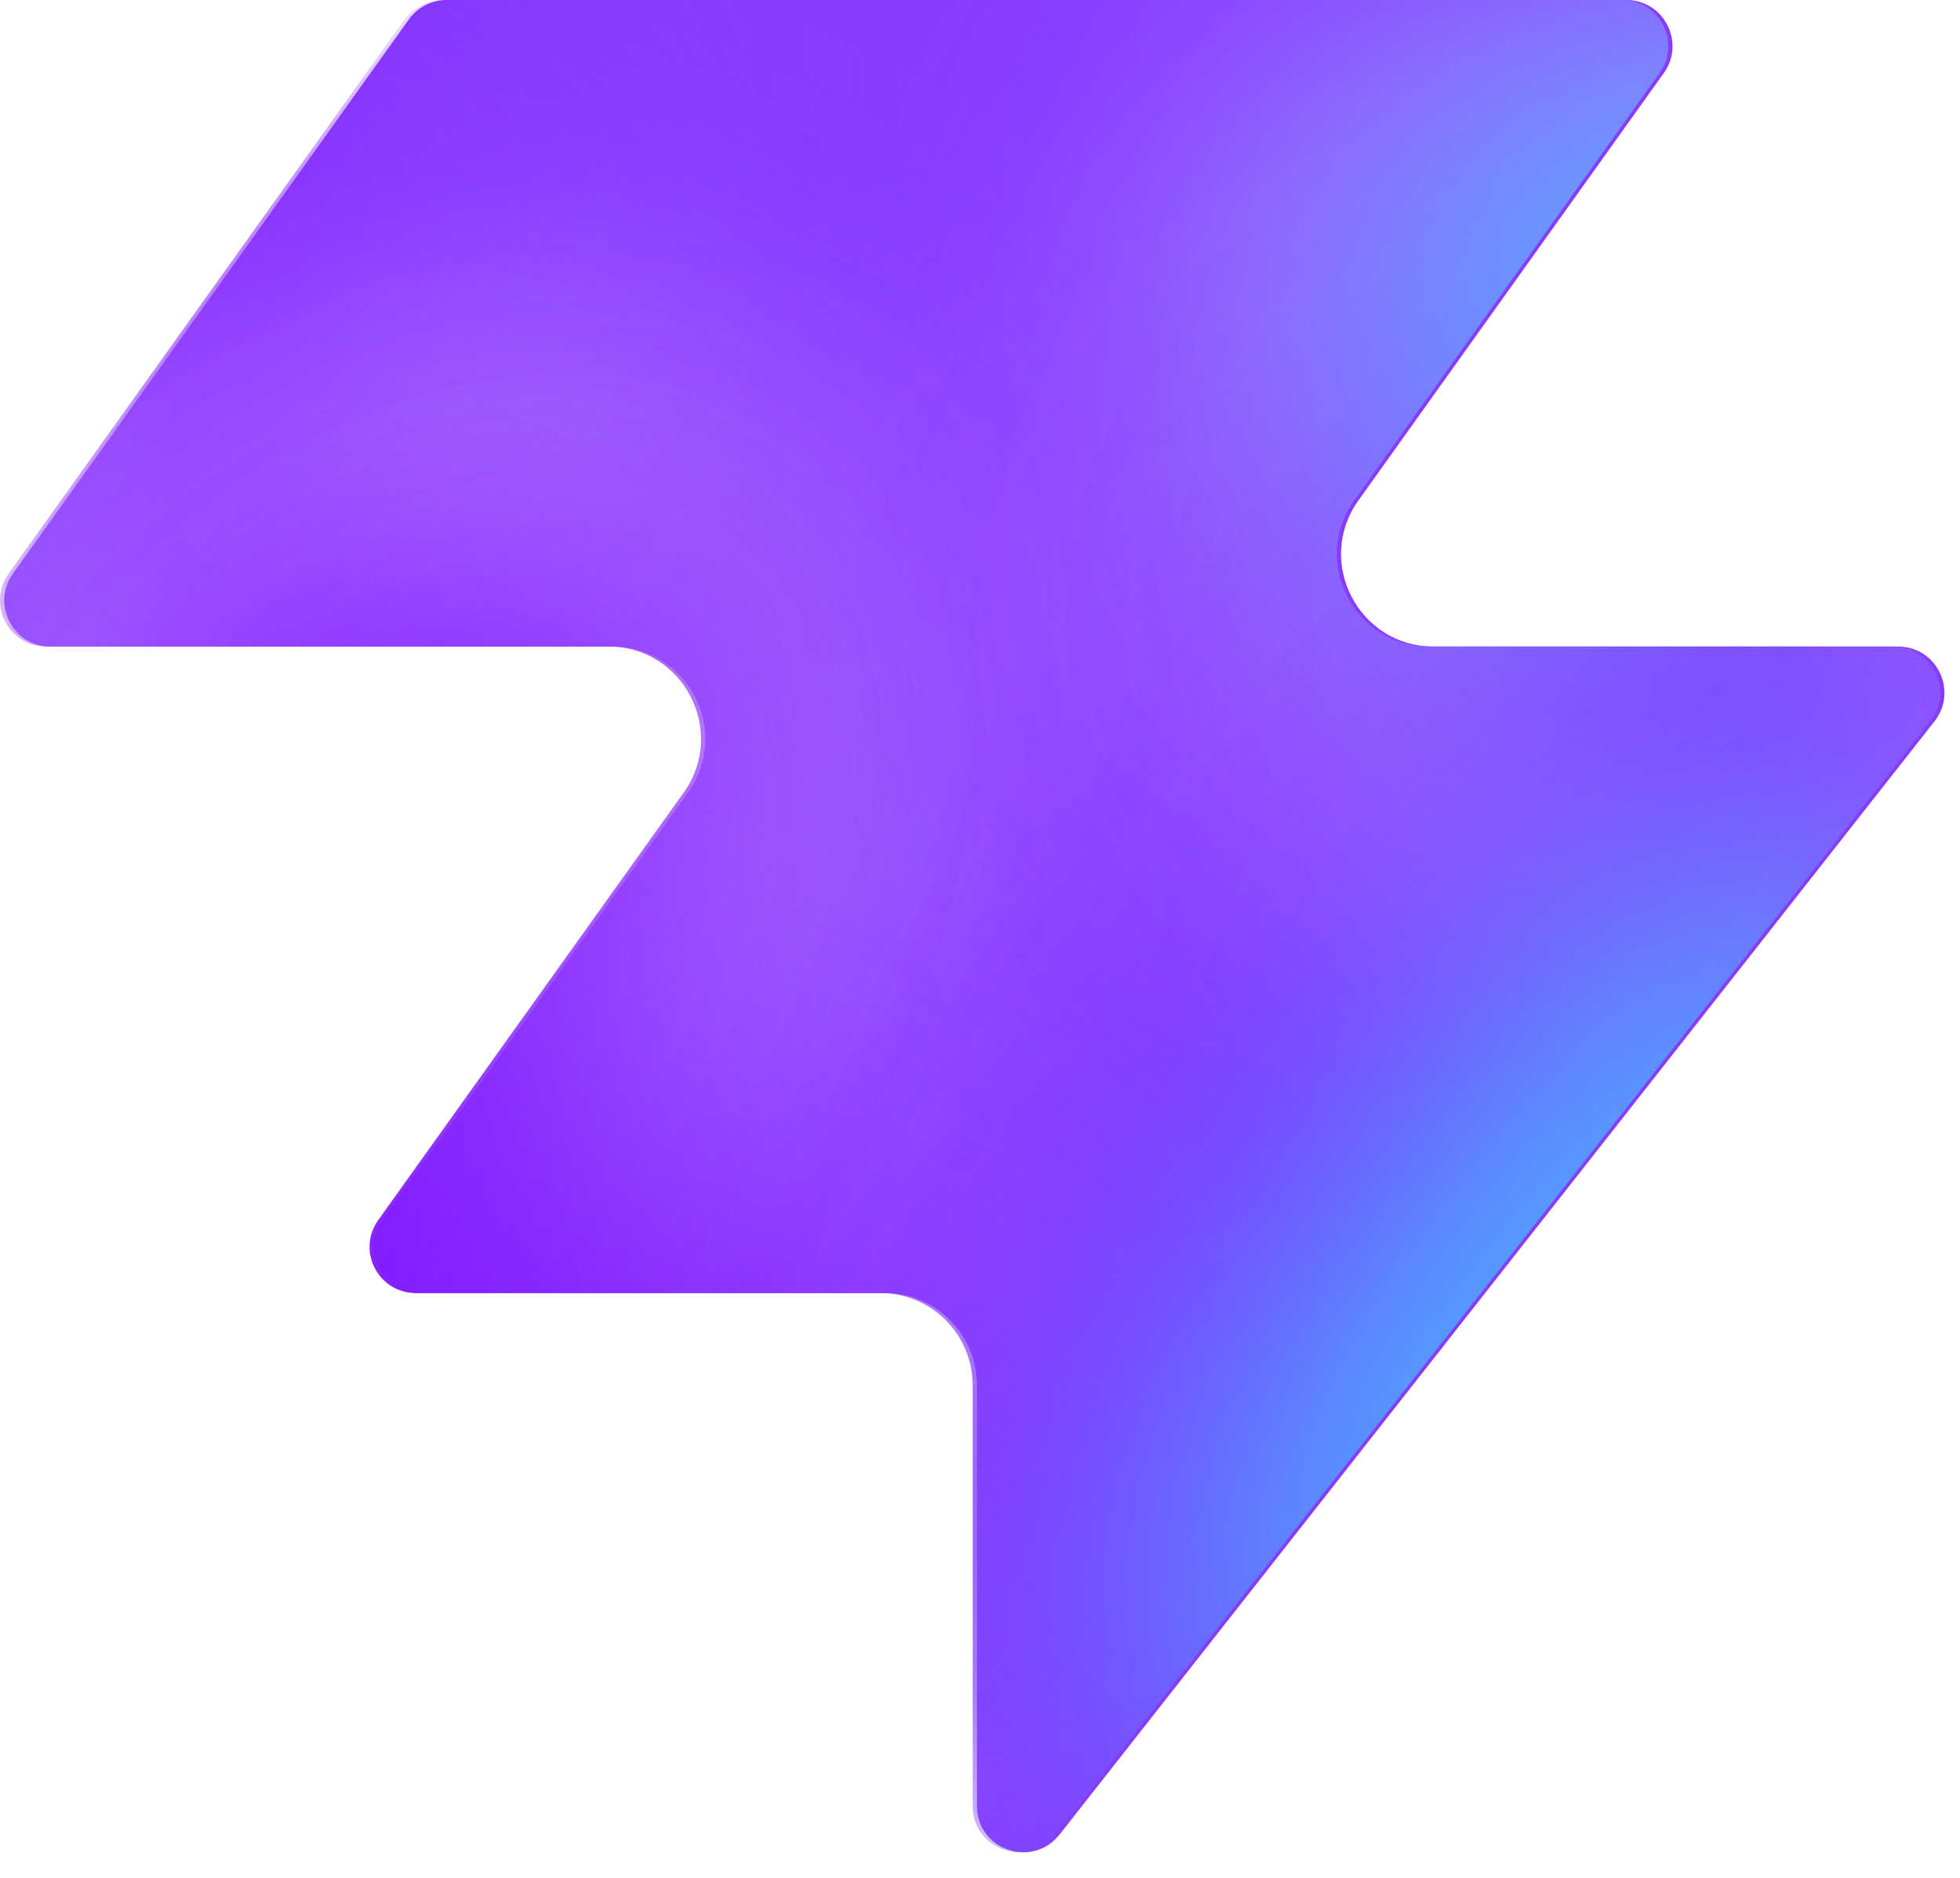
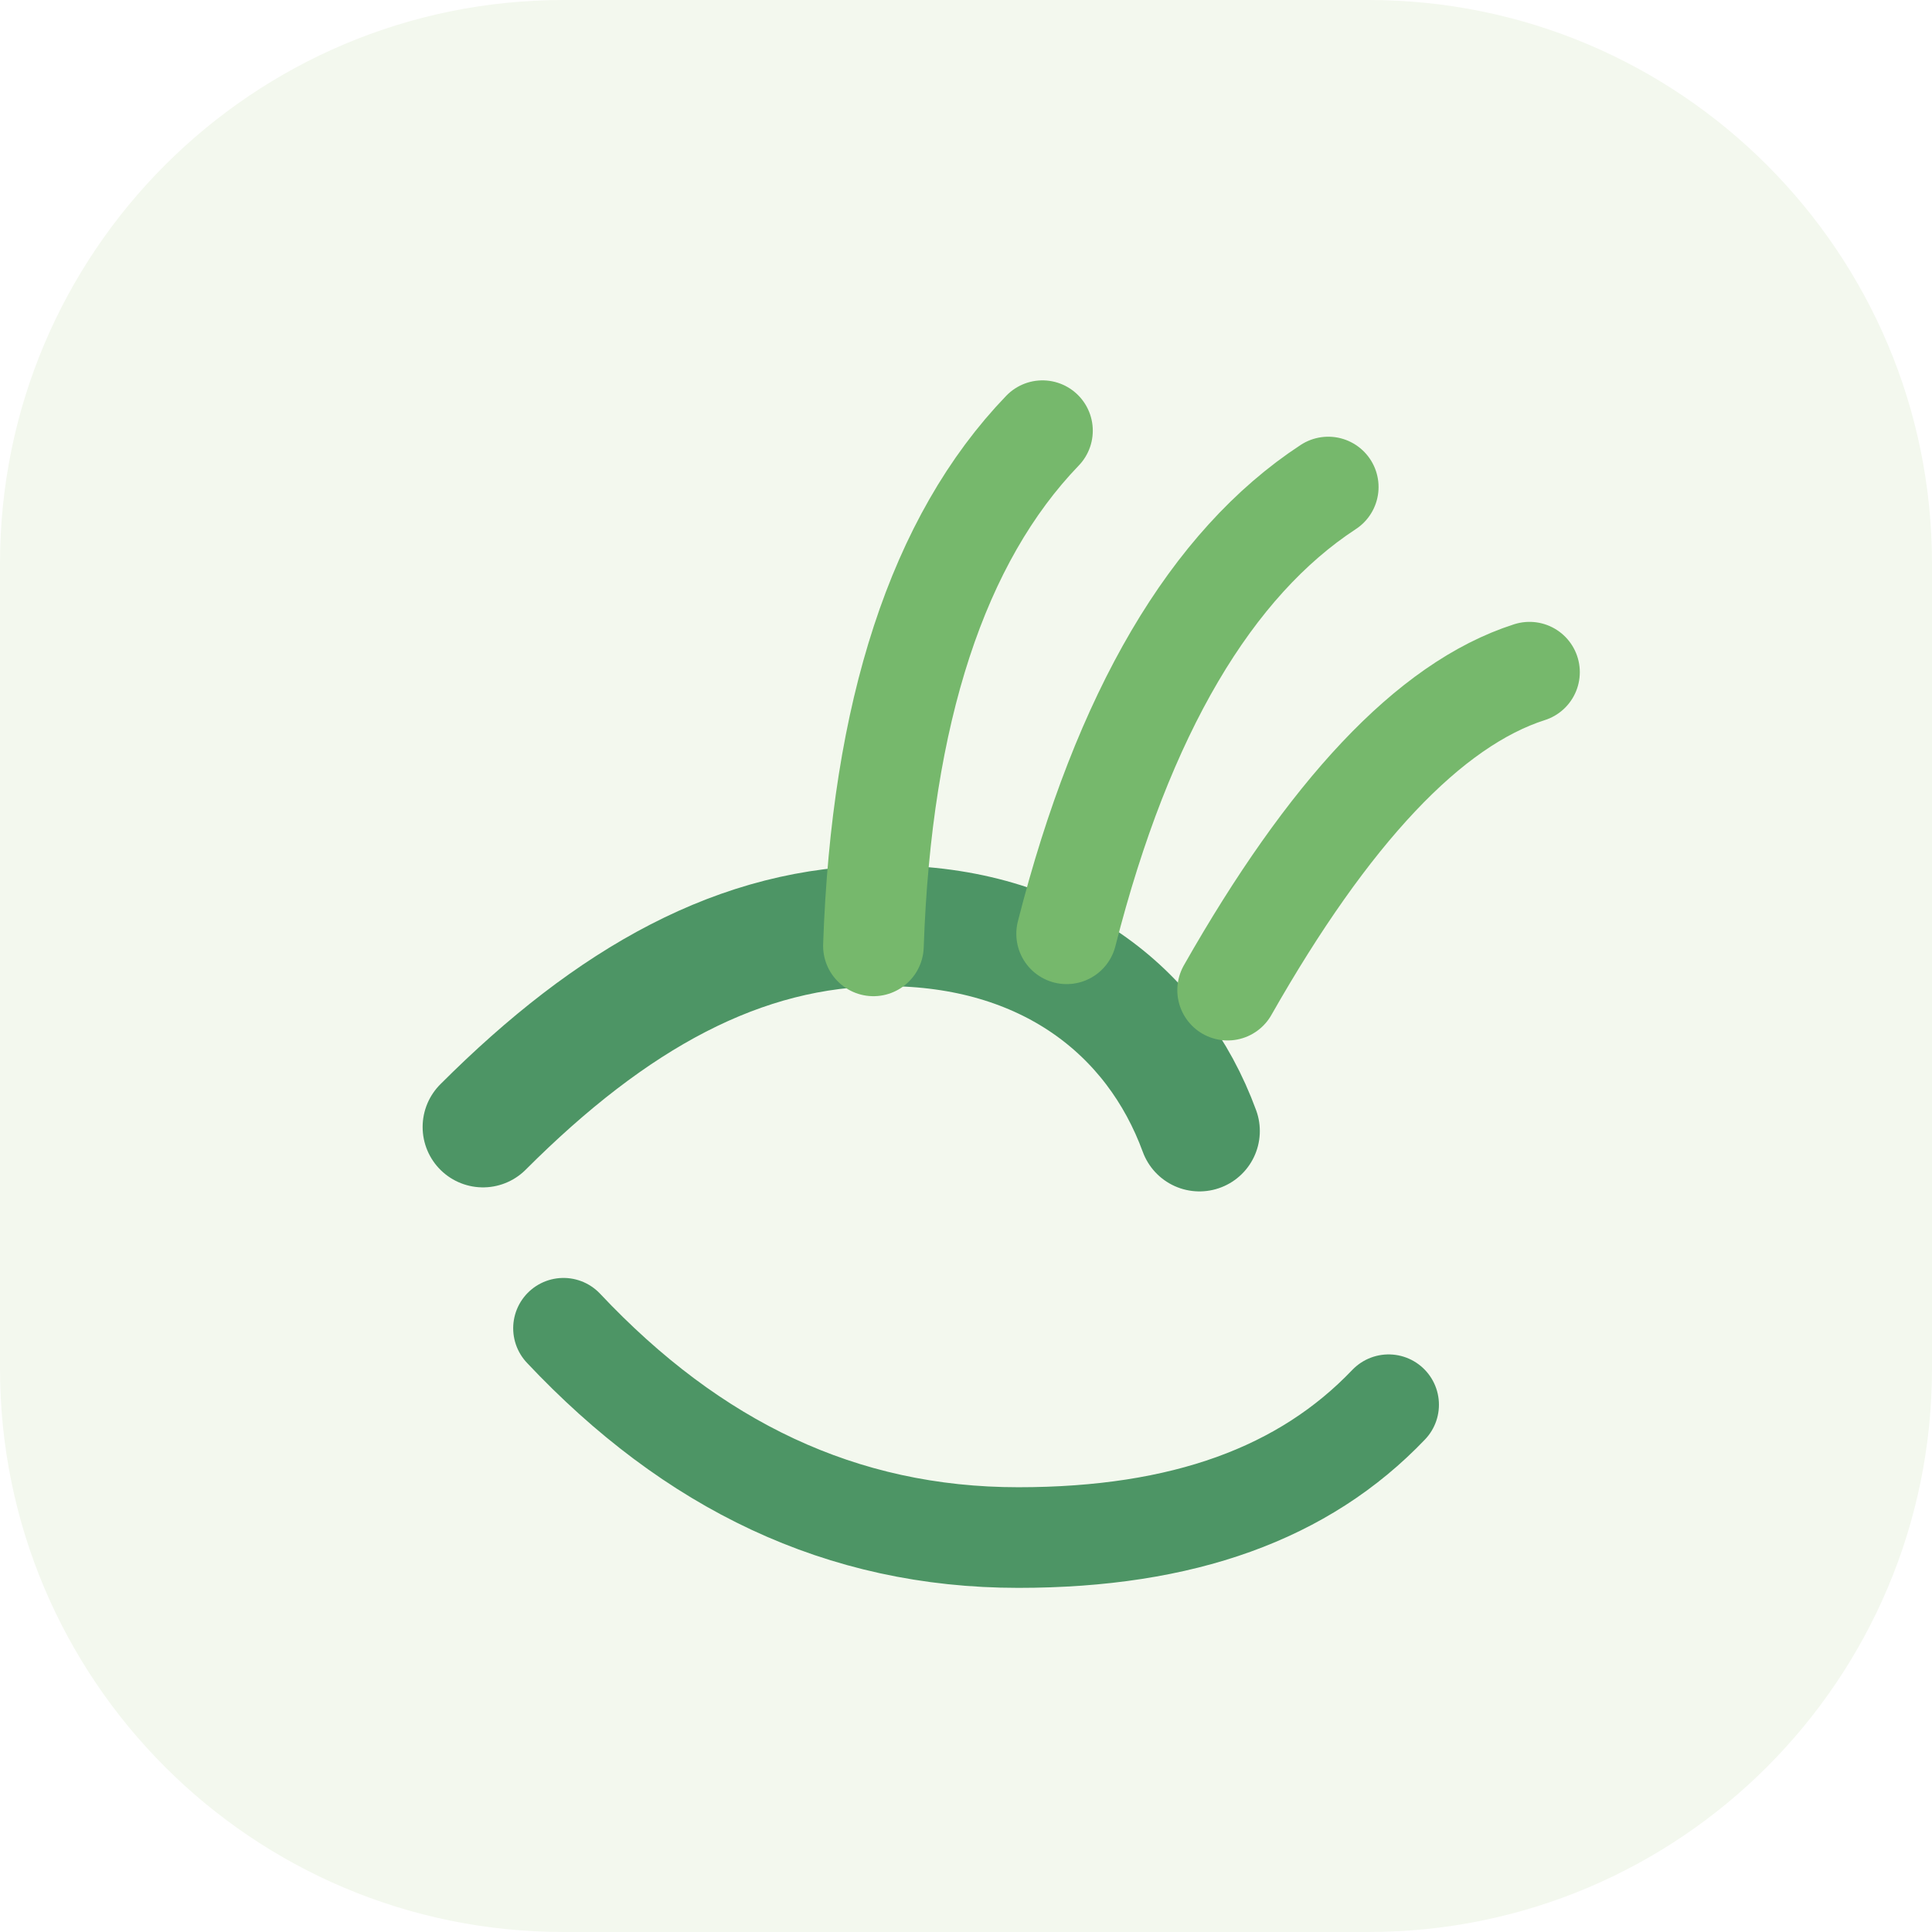
- <svg xmlns="http://www.w3.org/2000/svg" width="48" height="46" fill="none" viewBox="0 0 48 46">
-   <path fill="#863bff" d="M25.946 44.938c-.664.845-2.021.375-2.021-.698V33.937a2.26 2.26 0 0 0-2.262-2.262H10.287c-.92 0-1.456-1.04-.92-1.788l7.48-10.471c1.07-1.497 0-3.578-1.842-3.578H1.237c-.92 0-1.456-1.04-.92-1.788L10.013.474c.214-.297.556-.474.92-.474h28.894c.92 0 1.456 1.04.92 1.788l-7.48 10.471c-1.07 1.498 0 3.579 1.842 3.579h11.377c.943 0 1.473 1.088.89 1.83L25.947 44.94z" style="fill:#863bff;fill:color(display-p3 .525 .23 1);fill-opacity:1" />
-   <mask id="a" width="48" height="46" x="0" y="0" maskUnits="userSpaceOnUse" style="mask-type:alpha">
-     <path fill="#000" d="M25.842 44.938c-.664.844-2.021.375-2.021-.698V33.937a2.26 2.26 0 0 0-2.262-2.262H10.183c-.92 0-1.456-1.04-.92-1.788l7.48-10.471c1.07-1.498 0-3.579-1.842-3.579H1.133c-.92 0-1.456-1.04-.92-1.787L9.91.473c.214-.297.556-.474.92-.474h28.894c.92 0 1.456 1.04.92 1.788l-7.48 10.471c-1.07 1.498 0 3.578 1.842 3.578h11.377c.943 0 1.473 1.088.89 1.832L25.843 44.94z" style="fill:#000;fill-opacity:1" />
-   </mask>
-   <g mask="url(#a)">
-     <g filter="url(#b)">
-       <ellipse cx="5.508" cy="14.704" fill="#ede6ff" rx="5.508" ry="14.704" style="fill:#ede6ff;fill:color(display-p3 .927 .903 1);fill-opacity:1" transform="matrix(.00324 1 1 -.00324 -4.47 31.516)" />
-     </g>
-     <g filter="url(#c)">
-       <ellipse cx="10.399" cy="29.851" fill="#ede6ff" rx="10.399" ry="29.851" style="fill:#ede6ff;fill:color(display-p3 .927 .903 1);fill-opacity:1" transform="matrix(.00324 1 1 -.00324 -39.328 7.883)" />
-     </g>
-     <g filter="url(#d)">
-       <ellipse cx="5.508" cy="30.487" fill="#7e14ff" rx="5.508" ry="30.487" style="fill:#7e14ff;fill:color(display-p3 .492 .077 1);fill-opacity:1" transform="rotate(89.814 -25.913 -14.639)scale(1 -1)" />
-     </g>
-     <g filter="url(#e)">
-       <ellipse cx="5.508" cy="30.599" fill="#7e14ff" rx="5.508" ry="30.599" style="fill:#7e14ff;fill:color(display-p3 .492 .077 1);fill-opacity:1" transform="rotate(89.814 -32.644 -3.334)scale(1 -1)" />
-     </g>
-     <g filter="url(#f)">
-       <ellipse cx="5.508" cy="30.599" fill="#7e14ff" rx="5.508" ry="30.599" style="fill:#7e14ff;fill:color(display-p3 .492 .077 1);fill-opacity:1" transform="matrix(.00324 1 1 -.00324 -34.34 30.47)" />
-     </g>
-     <g filter="url(#g)">
-       <ellipse cx="14.072" cy="22.078" fill="#ede6ff" rx="14.072" ry="22.078" style="fill:#ede6ff;fill:color(display-p3 .927 .903 1);fill-opacity:1" transform="rotate(93.35 24.506 48.493)scale(-1 1)" />
-     </g>
-     <g filter="url(#h)">
-       <ellipse cx="3.47" cy="21.501" fill="#7e14ff" rx="3.47" ry="21.501" style="fill:#7e14ff;fill:color(display-p3 .492 .077 1);fill-opacity:1" transform="rotate(89.009 28.708 47.59)scale(-1 1)" />
-     </g>
-     <g filter="url(#i)">
-       <ellipse cx="3.47" cy="21.501" fill="#7e14ff" rx="3.47" ry="21.501" style="fill:#7e14ff;fill:color(display-p3 .492 .077 1);fill-opacity:1" transform="rotate(89.009 28.708 47.59)scale(-1 1)" />
-     </g>
-     <g filter="url(#j)">
-       <ellipse cx=".387" cy="8.972" fill="#7e14ff" rx="4.407" ry="29.108" style="fill:#7e14ff;fill:color(display-p3 .492 .077 1);fill-opacity:1" transform="rotate(39.51 .387 8.972)" />
-     </g>
-     <g filter="url(#k)">
-       <ellipse cx="47.523" cy="-6.092" fill="#7e14ff" rx="4.407" ry="29.108" style="fill:#7e14ff;fill:color(display-p3 .492 .077 1);fill-opacity:1" transform="rotate(37.892 47.523 -6.092)" />
-     </g>
-     <g filter="url(#l)">
-       <ellipse cx="41.412" cy="6.333" fill="#47bfff" rx="5.971" ry="9.665" style="fill:#47bfff;fill:color(display-p3 .28 .748 1);fill-opacity:1" transform="rotate(37.892 41.412 6.333)" />
-     </g>
-     <g filter="url(#m)">
-       <ellipse cx="-1.879" cy="38.332" fill="#7e14ff" rx="4.407" ry="29.108" style="fill:#7e14ff;fill:color(display-p3 .492 .077 1);fill-opacity:1" transform="rotate(37.892 -1.88 38.332)" />
-     </g>
-     <g filter="url(#n)">
-       <ellipse cx="-1.879" cy="38.332" fill="#7e14ff" rx="4.407" ry="29.108" style="fill:#7e14ff;fill:color(display-p3 .492 .077 1);fill-opacity:1" transform="rotate(37.892 -1.88 38.332)" />
-     </g>
-     <g filter="url(#o)">
-       <ellipse cx="35.651" cy="29.907" fill="#7e14ff" rx="4.407" ry="29.108" style="fill:#7e14ff;fill:color(display-p3 .492 .077 1);fill-opacity:1" transform="rotate(37.892 35.651 29.907)" />
-     </g>
-     <g filter="url(#p)">
-       <ellipse cx="38.418" cy="32.4" fill="#47bfff" rx="5.971" ry="15.297" style="fill:#47bfff;fill:color(display-p3 .28 .748 1);fill-opacity:1" transform="rotate(37.892 38.418 32.4)" />
-     </g>
-   </g>
-   <defs>
-     <filter id="b" width="60.045" height="41.654" x="-19.77" y="16.149" color-interpolation-filters="sRGB" filterUnits="userSpaceOnUse">
-       <feFlood flood-opacity="0" result="BackgroundImageFix" />
-       <feBlend in="SourceGraphic" in2="BackgroundImageFix" result="shape" />
-       <feGaussianBlur result="effect1_foregroundBlur_2002_17158" stdDeviation="7.659" />
-     </filter>
-     <filter id="c" width="90.34" height="51.437" x="-54.613" y="-7.533" color-interpolation-filters="sRGB" filterUnits="userSpaceOnUse">
-       <feFlood flood-opacity="0" result="BackgroundImageFix" />
-       <feBlend in="SourceGraphic" in2="BackgroundImageFix" result="shape" />
-       <feGaussianBlur result="effect1_foregroundBlur_2002_17158" stdDeviation="7.659" />
-     </filter>
-     <filter id="d" width="79.355" height="29.4" x="-49.64" y="2.03" color-interpolation-filters="sRGB" filterUnits="userSpaceOnUse">
-       <feFlood flood-opacity="0" result="BackgroundImageFix" />
-       <feBlend in="SourceGraphic" in2="BackgroundImageFix" result="shape" />
-       <feGaussianBlur result="effect1_foregroundBlur_2002_17158" stdDeviation="4.596" />
-     </filter>
-     <filter id="e" width="79.579" height="29.4" x="-45.045" y="20.029" color-interpolation-filters="sRGB" filterUnits="userSpaceOnUse">
-       <feFlood flood-opacity="0" result="BackgroundImageFix" />
-       <feBlend in="SourceGraphic" in2="BackgroundImageFix" result="shape" />
-       <feGaussianBlur result="effect1_foregroundBlur_2002_17158" stdDeviation="4.596" />
-     </filter>
-     <filter id="f" width="79.579" height="29.4" x="-43.513" y="21.178" color-interpolation-filters="sRGB" filterUnits="userSpaceOnUse">
-       <feFlood flood-opacity="0" result="BackgroundImageFix" />
-       <feBlend in="SourceGraphic" in2="BackgroundImageFix" result="shape" />
-       <feGaussianBlur result="effect1_foregroundBlur_2002_17158" stdDeviation="4.596" />
-     </filter>
-     <filter id="g" width="74.749" height="58.852" x="15.756" y="-17.901" color-interpolation-filters="sRGB" filterUnits="userSpaceOnUse">
-       <feFlood flood-opacity="0" result="BackgroundImageFix" />
-       <feBlend in="SourceGraphic" in2="BackgroundImageFix" result="shape" />
-       <feGaussianBlur result="effect1_foregroundBlur_2002_17158" stdDeviation="7.659" />
-     </filter>
-     <filter id="h" width="61.377" height="25.362" x="23.548" y="2.284" color-interpolation-filters="sRGB" filterUnits="userSpaceOnUse">
-       <feFlood flood-opacity="0" result="BackgroundImageFix" />
-       <feBlend in="SourceGraphic" in2="BackgroundImageFix" result="shape" />
-       <feGaussianBlur result="effect1_foregroundBlur_2002_17158" stdDeviation="4.596" />
-     </filter>
-     <filter id="i" width="61.377" height="25.362" x="23.548" y="2.284" color-interpolation-filters="sRGB" filterUnits="userSpaceOnUse">
-       <feFlood flood-opacity="0" result="BackgroundImageFix" />
-       <feBlend in="SourceGraphic" in2="BackgroundImageFix" result="shape" />
-       <feGaussianBlur result="effect1_foregroundBlur_2002_17158" stdDeviation="4.596" />
-     </filter>
-     <filter id="j" width="56.045" height="63.649" x="-27.636" y="-22.853" color-interpolation-filters="sRGB" filterUnits="userSpaceOnUse">
-       <feFlood flood-opacity="0" result="BackgroundImageFix" />
-       <feBlend in="SourceGraphic" in2="BackgroundImageFix" result="shape" />
-       <feGaussianBlur result="effect1_foregroundBlur_2002_17158" stdDeviation="4.596" />
-     </filter>
-     <filter id="k" width="54.814" height="64.646" x="20.116" y="-38.415" color-interpolation-filters="sRGB" filterUnits="userSpaceOnUse">
-       <feFlood flood-opacity="0" result="BackgroundImageFix" />
-       <feBlend in="SourceGraphic" in2="BackgroundImageFix" result="shape" />
-       <feGaussianBlur result="effect1_foregroundBlur_2002_17158" stdDeviation="4.596" />
-     </filter>
-     <filter id="l" width="33.541" height="35.313" x="24.641" y="-11.323" color-interpolation-filters="sRGB" filterUnits="userSpaceOnUse">
-       <feFlood flood-opacity="0" result="BackgroundImageFix" />
-       <feBlend in="SourceGraphic" in2="BackgroundImageFix" result="shape" />
-       <feGaussianBlur result="effect1_foregroundBlur_2002_17158" stdDeviation="4.596" />
-     </filter>
-     <filter id="m" width="54.814" height="64.646" x="-29.286" y="6.009" color-interpolation-filters="sRGB" filterUnits="userSpaceOnUse">
-       <feFlood flood-opacity="0" result="BackgroundImageFix" />
-       <feBlend in="SourceGraphic" in2="BackgroundImageFix" result="shape" />
-       <feGaussianBlur result="effect1_foregroundBlur_2002_17158" stdDeviation="4.596" />
-     </filter>
-     <filter id="n" width="54.814" height="64.646" x="-29.286" y="6.009" color-interpolation-filters="sRGB" filterUnits="userSpaceOnUse">
-       <feFlood flood-opacity="0" result="BackgroundImageFix" />
-       <feBlend in="SourceGraphic" in2="BackgroundImageFix" result="shape" />
-       <feGaussianBlur result="effect1_foregroundBlur_2002_17158" stdDeviation="4.596" />
-     </filter>
-     <filter id="o" width="54.814" height="64.646" x="8.244" y="-2.416" color-interpolation-filters="sRGB" filterUnits="userSpaceOnUse">
-       <feFlood flood-opacity="0" result="BackgroundImageFix" />
-       <feBlend in="SourceGraphic" in2="BackgroundImageFix" result="shape" />
-       <feGaussianBlur result="effect1_foregroundBlur_2002_17158" stdDeviation="4.596" />
-     </filter>
-     <filter id="p" width="39.409" height="43.623" x="18.713" y="10.588" color-interpolation-filters="sRGB" filterUnits="userSpaceOnUse">
-       <feFlood flood-opacity="0" result="BackgroundImageFix" />
-       <feBlend in="SourceGraphic" in2="BackgroundImageFix" result="shape" />
-       <feGaussianBlur result="effect1_foregroundBlur_2002_17158" stdDeviation="4.596" />
-     </filter>
-   </defs>
+ <svg xmlns="http://www.w3.org/2000/svg" viewBox="0 0 48 48" fill="none">
+   <rect width="48" height="48" rx="14" fill="#F3F8EE" />
+   <path d="M12 28c3.2-3.2 6.4-5 10-5 4 0 6.7 2.1 7.8 5.1" stroke="#4D9565" stroke-width="3" stroke-linecap="round" />
+   <path d="M21.7 23.5c.2-5.8 1.6-10.1 4.2-12.8M26.5 23.2c1.4-5.5 3.6-9.2 6.5-11.1M30.5 24.6c2.5-4.4 5-7.1 7.5-7.9" stroke="#76B86C" stroke-width="2.5" stroke-linecap="round" />
+   <path d="M14 33c3.2 3.4 6.9 5.2 11.3 5.2 4.1 0 7.1-1.1 9.2-3.3" stroke="#4D9565" stroke-width="2.5" stroke-linecap="round" />
</svg>
